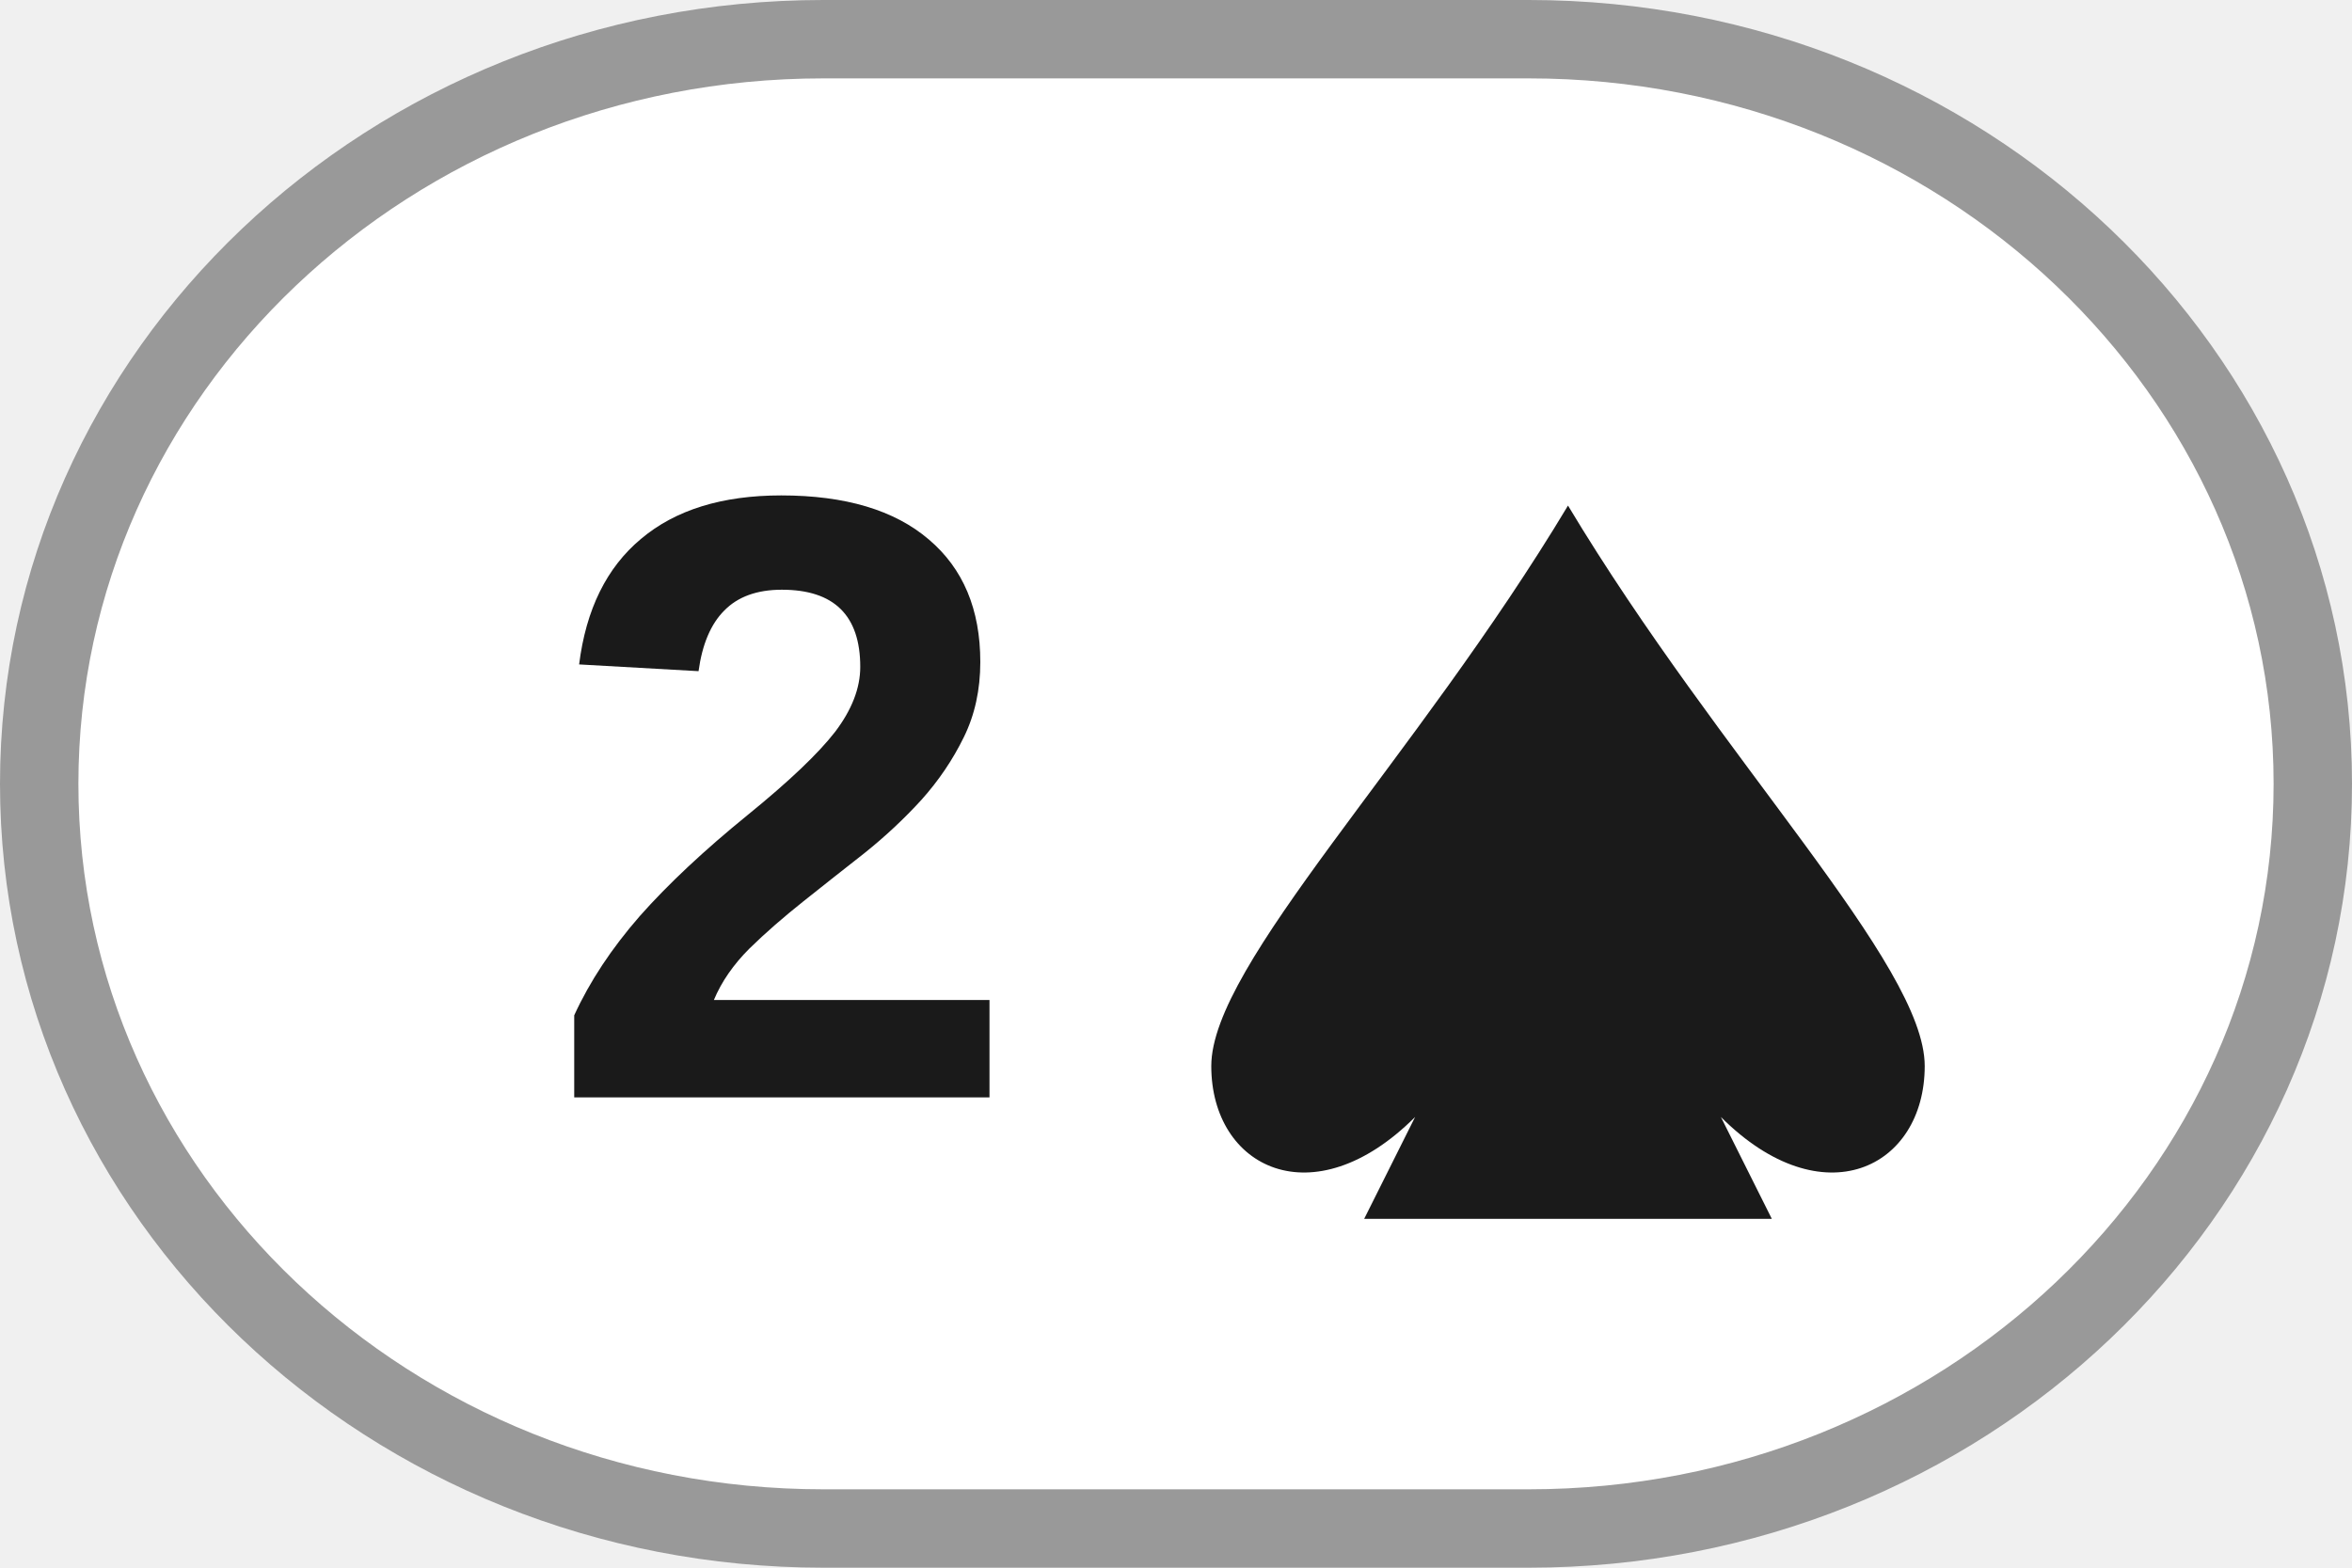
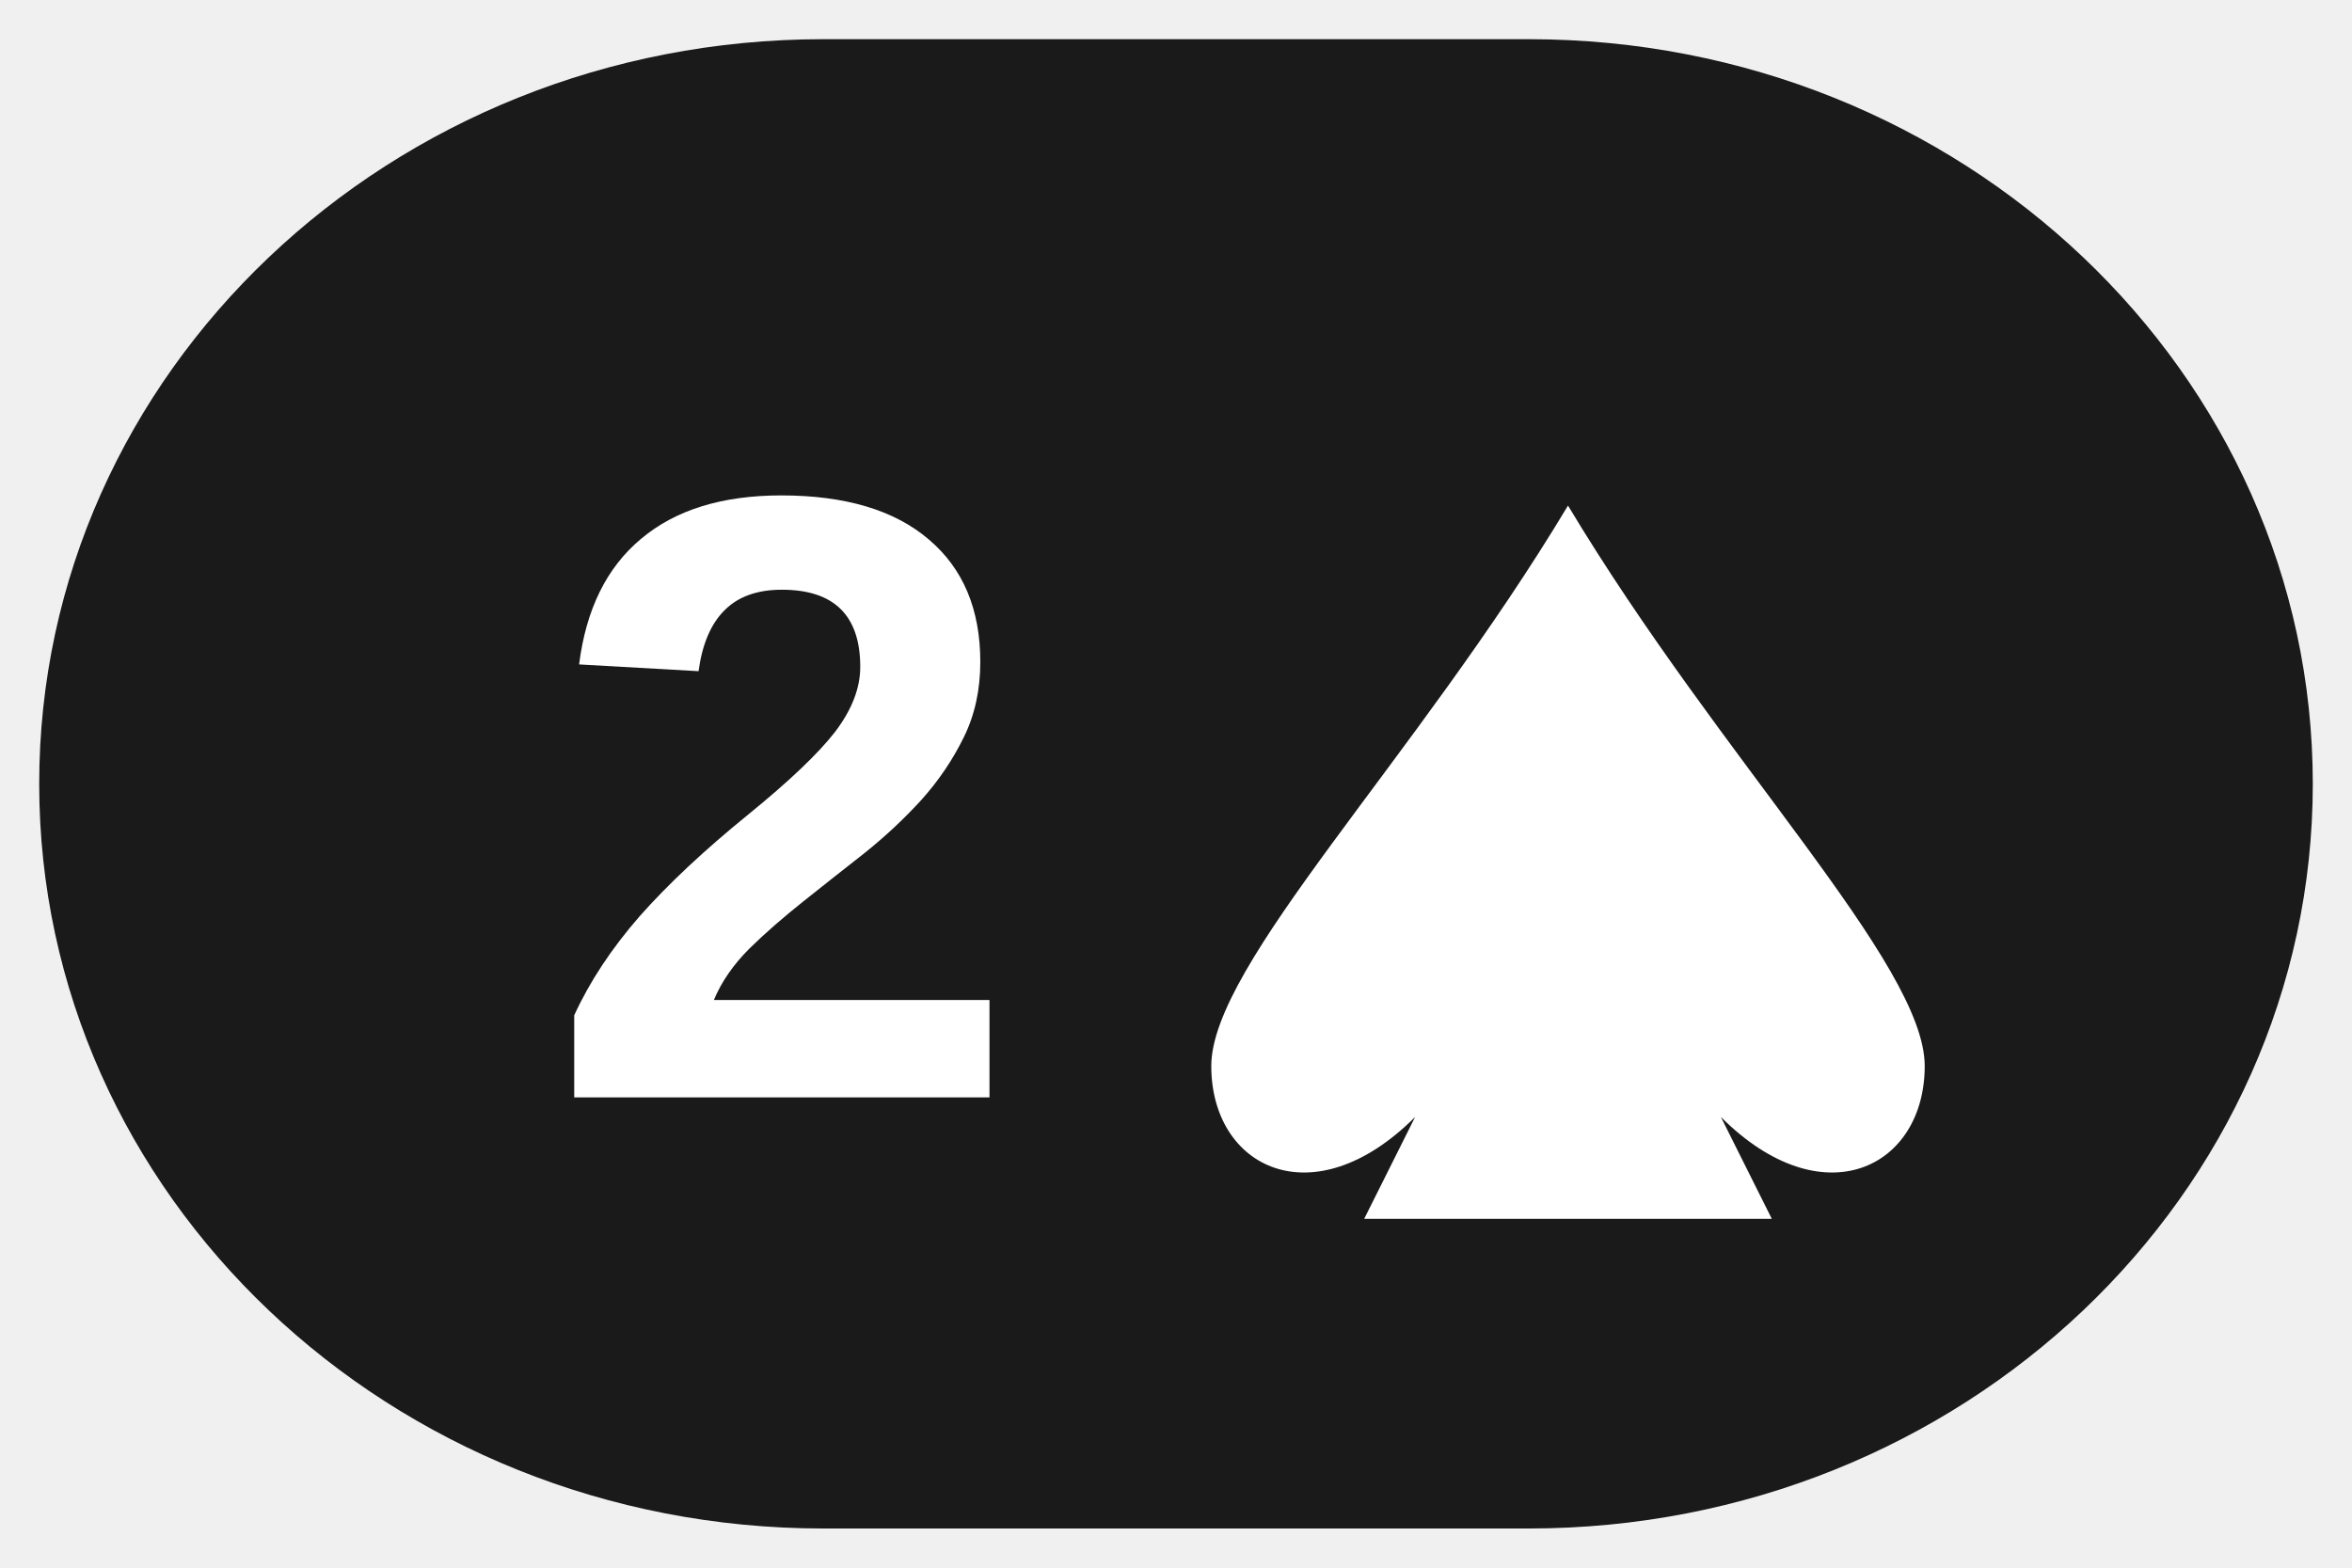
<svg xmlns="http://www.w3.org/2000/svg" viewBox="0 0 60 40">
-   <rect x="1" y="1" width="58" height="38" rx="20" fill="#ffffff" stroke="#999" stroke-width="2" />
-   <text x="20" y="28" font-family="Arial,sans-serif" font-size="22" font-weight="700" fill="#1a1a1a" text-anchor="middle">2</text>
-   <g transform="translate(40,22)" fill="#1a1a1a">
+   <rect x="1" y="1" width="58" height="38" rx="20" fill="#1a1a1a" />
+   <text x="20" y="28" font-family="Arial,sans-serif" font-size="22" font-weight="700" fill="#ffffff" text-anchor="middle">2</text>
+   <g transform="translate(40,22)" fill="#ffffff">
    <path d="M0,-9.1 C-3.9,-2.6 -9.1,2.6 -9.1,5.2 C-9.1,7.8 -6.5,9.1 -3.9,6.5 L-5.2,9.1 L5.2,9.1 L3.9,6.5 C6.5,9.1 9.1,7.8 9.1,5.2 C9.1,2.6 3.9,-2.6 0,-9.1 Z" />
  </g>
</svg>
